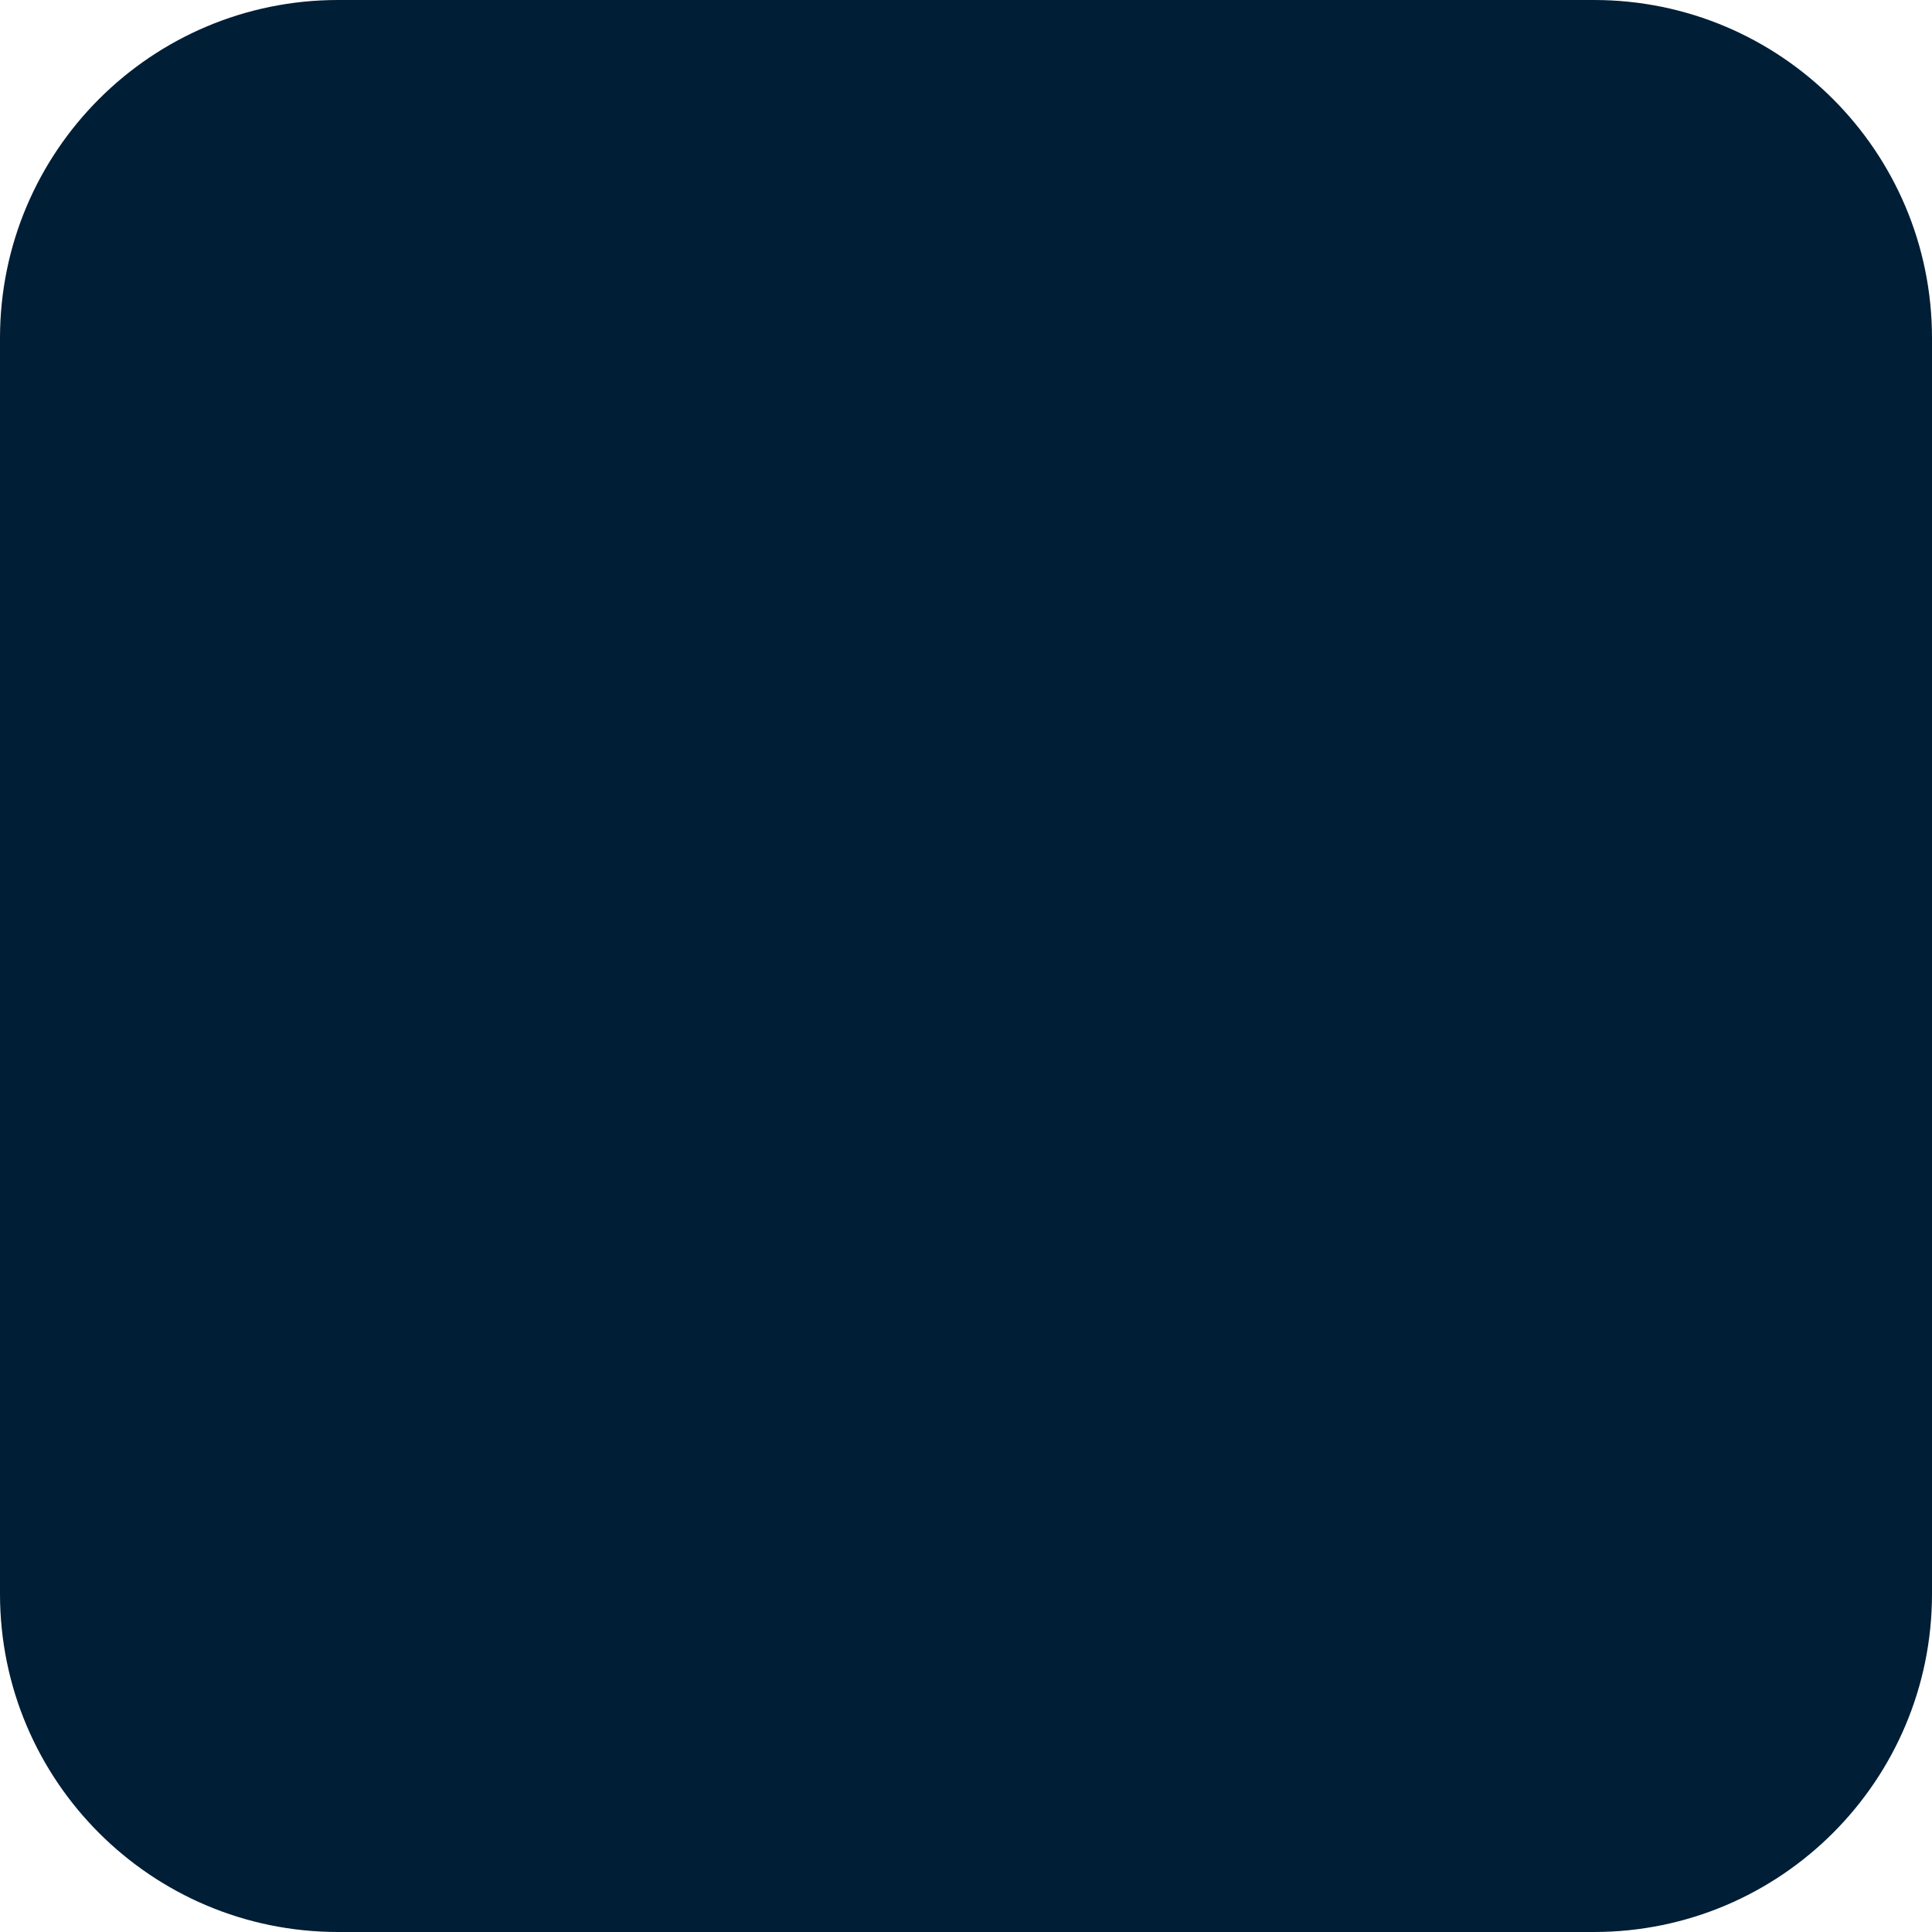
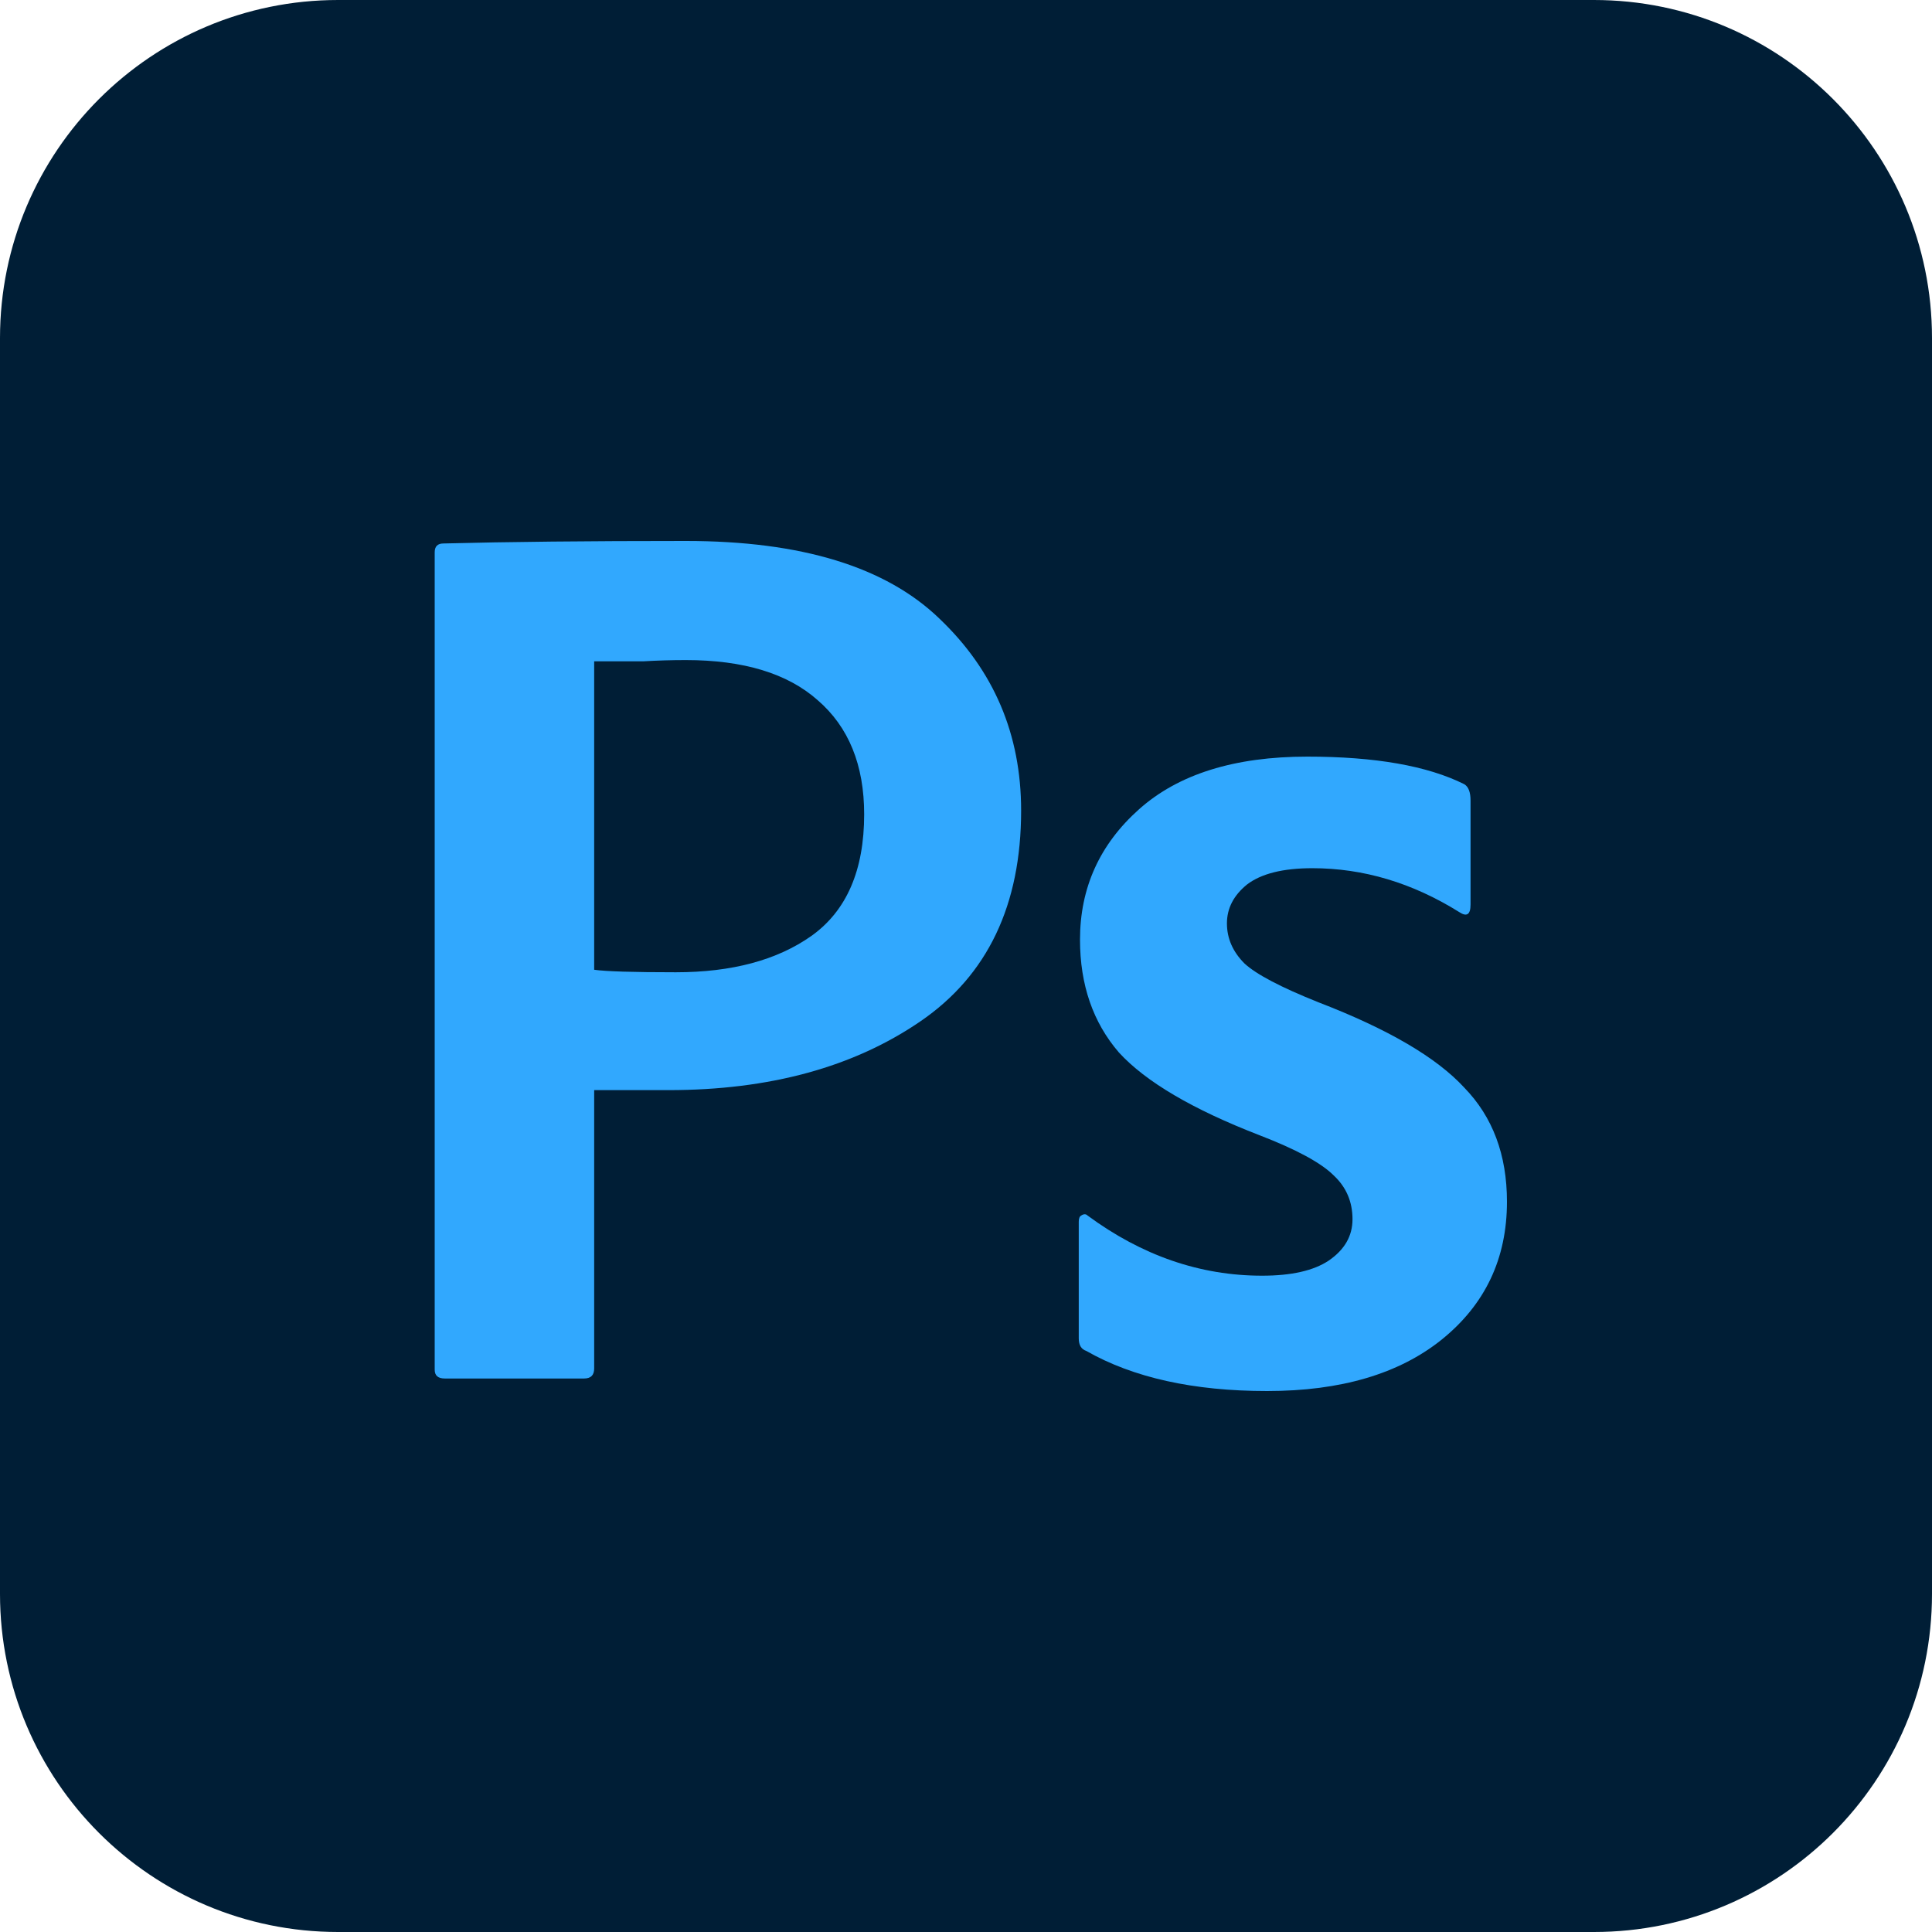
<svg xmlns="http://www.w3.org/2000/svg" width="200" height="200" viewBox="0 0 200 200" fill="none">
  <path d="M165 0H35C15.67 0 0 15.67 0 35V165C0 184.33 15.67 200 35 200H165C184.33 200 200 184.33 200 165V35C200 15.67 184.33 0 165 0Z" fill="#001E36" />
+   <path d="M45 141.794V57.168C45 56.562 45.303 56.26 45.91 56.26C52.496 56.087 60.859 56 70.999 56C82.958 56 91.711 58.682 97.257 64.047C102.89 69.412 105.707 76.031 105.707 83.906C105.707 93.683 102.24 100.952 95.307 105.711C88.374 110.47 79.665 112.85 69.179 112.85H61.509V141.664C61.509 142.356 61.163 142.702 60.469 142.702H46.04C45.347 142.702 45 142.399 45 141.794ZM61.509 68.46V100.389C62.722 100.562 65.539 100.649 69.959 100.649C75.765 100.649 80.445 99.394 83.998 96.885C87.638 94.289 89.458 90.092 89.458 84.295C89.458 79.19 87.854 75.253 84.648 72.484C81.528 69.715 76.978 68.33 70.999 68.33C69.525 68.33 68.052 68.374 66.579 68.46C65.192 68.46 64.022 68.46 63.069 68.46C62.202 68.46 61.682 68.46 61.509 68.46Z" fill="#31A8FE" />
+   <path d="M151.06 94.419C146.207 91.39 141.137 89.876 135.851 89.876C132.818 89.876 130.565 90.439 129.091 91.563C127.705 92.688 127.012 94.029 127.012 95.587C127.012 97.144 127.618 98.529 128.831 99.74C130.045 100.865 132.601 102.206 136.501 103.764C143.694 106.533 148.72 109.475 151.58 112.59C154.527 115.618 156 119.556 156 124.401C156 130.285 153.747 135.044 149.24 138.678C144.821 142.226 138.798 144 131.171 144C123.545 144 117.305 142.616 112.452 139.847C111.932 139.674 111.672 139.241 111.672 138.549V126.478C111.672 126.132 111.759 125.915 111.932 125.829C112.192 125.656 112.409 125.656 112.582 125.829C118.215 129.982 124.238 132.059 130.651 132.059C133.685 132.059 135.981 131.54 137.541 130.501C139.188 129.377 140.011 127.949 140.011 126.218C140.011 124.401 139.361 122.887 138.061 121.676C136.761 120.378 134.204 118.993 130.391 117.522C123.458 114.84 118.605 111.984 115.832 108.956C113.146 105.841 111.802 101.947 111.802 97.274C111.802 91.909 113.839 87.41 117.912 83.776C121.985 80.142 127.791 78.325 135.331 78.325C142.351 78.325 147.767 79.276 151.58 81.18C152.014 81.439 152.23 82.002 152.23 82.867V93.64C152.23 94.678 151.84 94.938 151.06 94.419Z" fill="#31A8FE" />
</svg>
